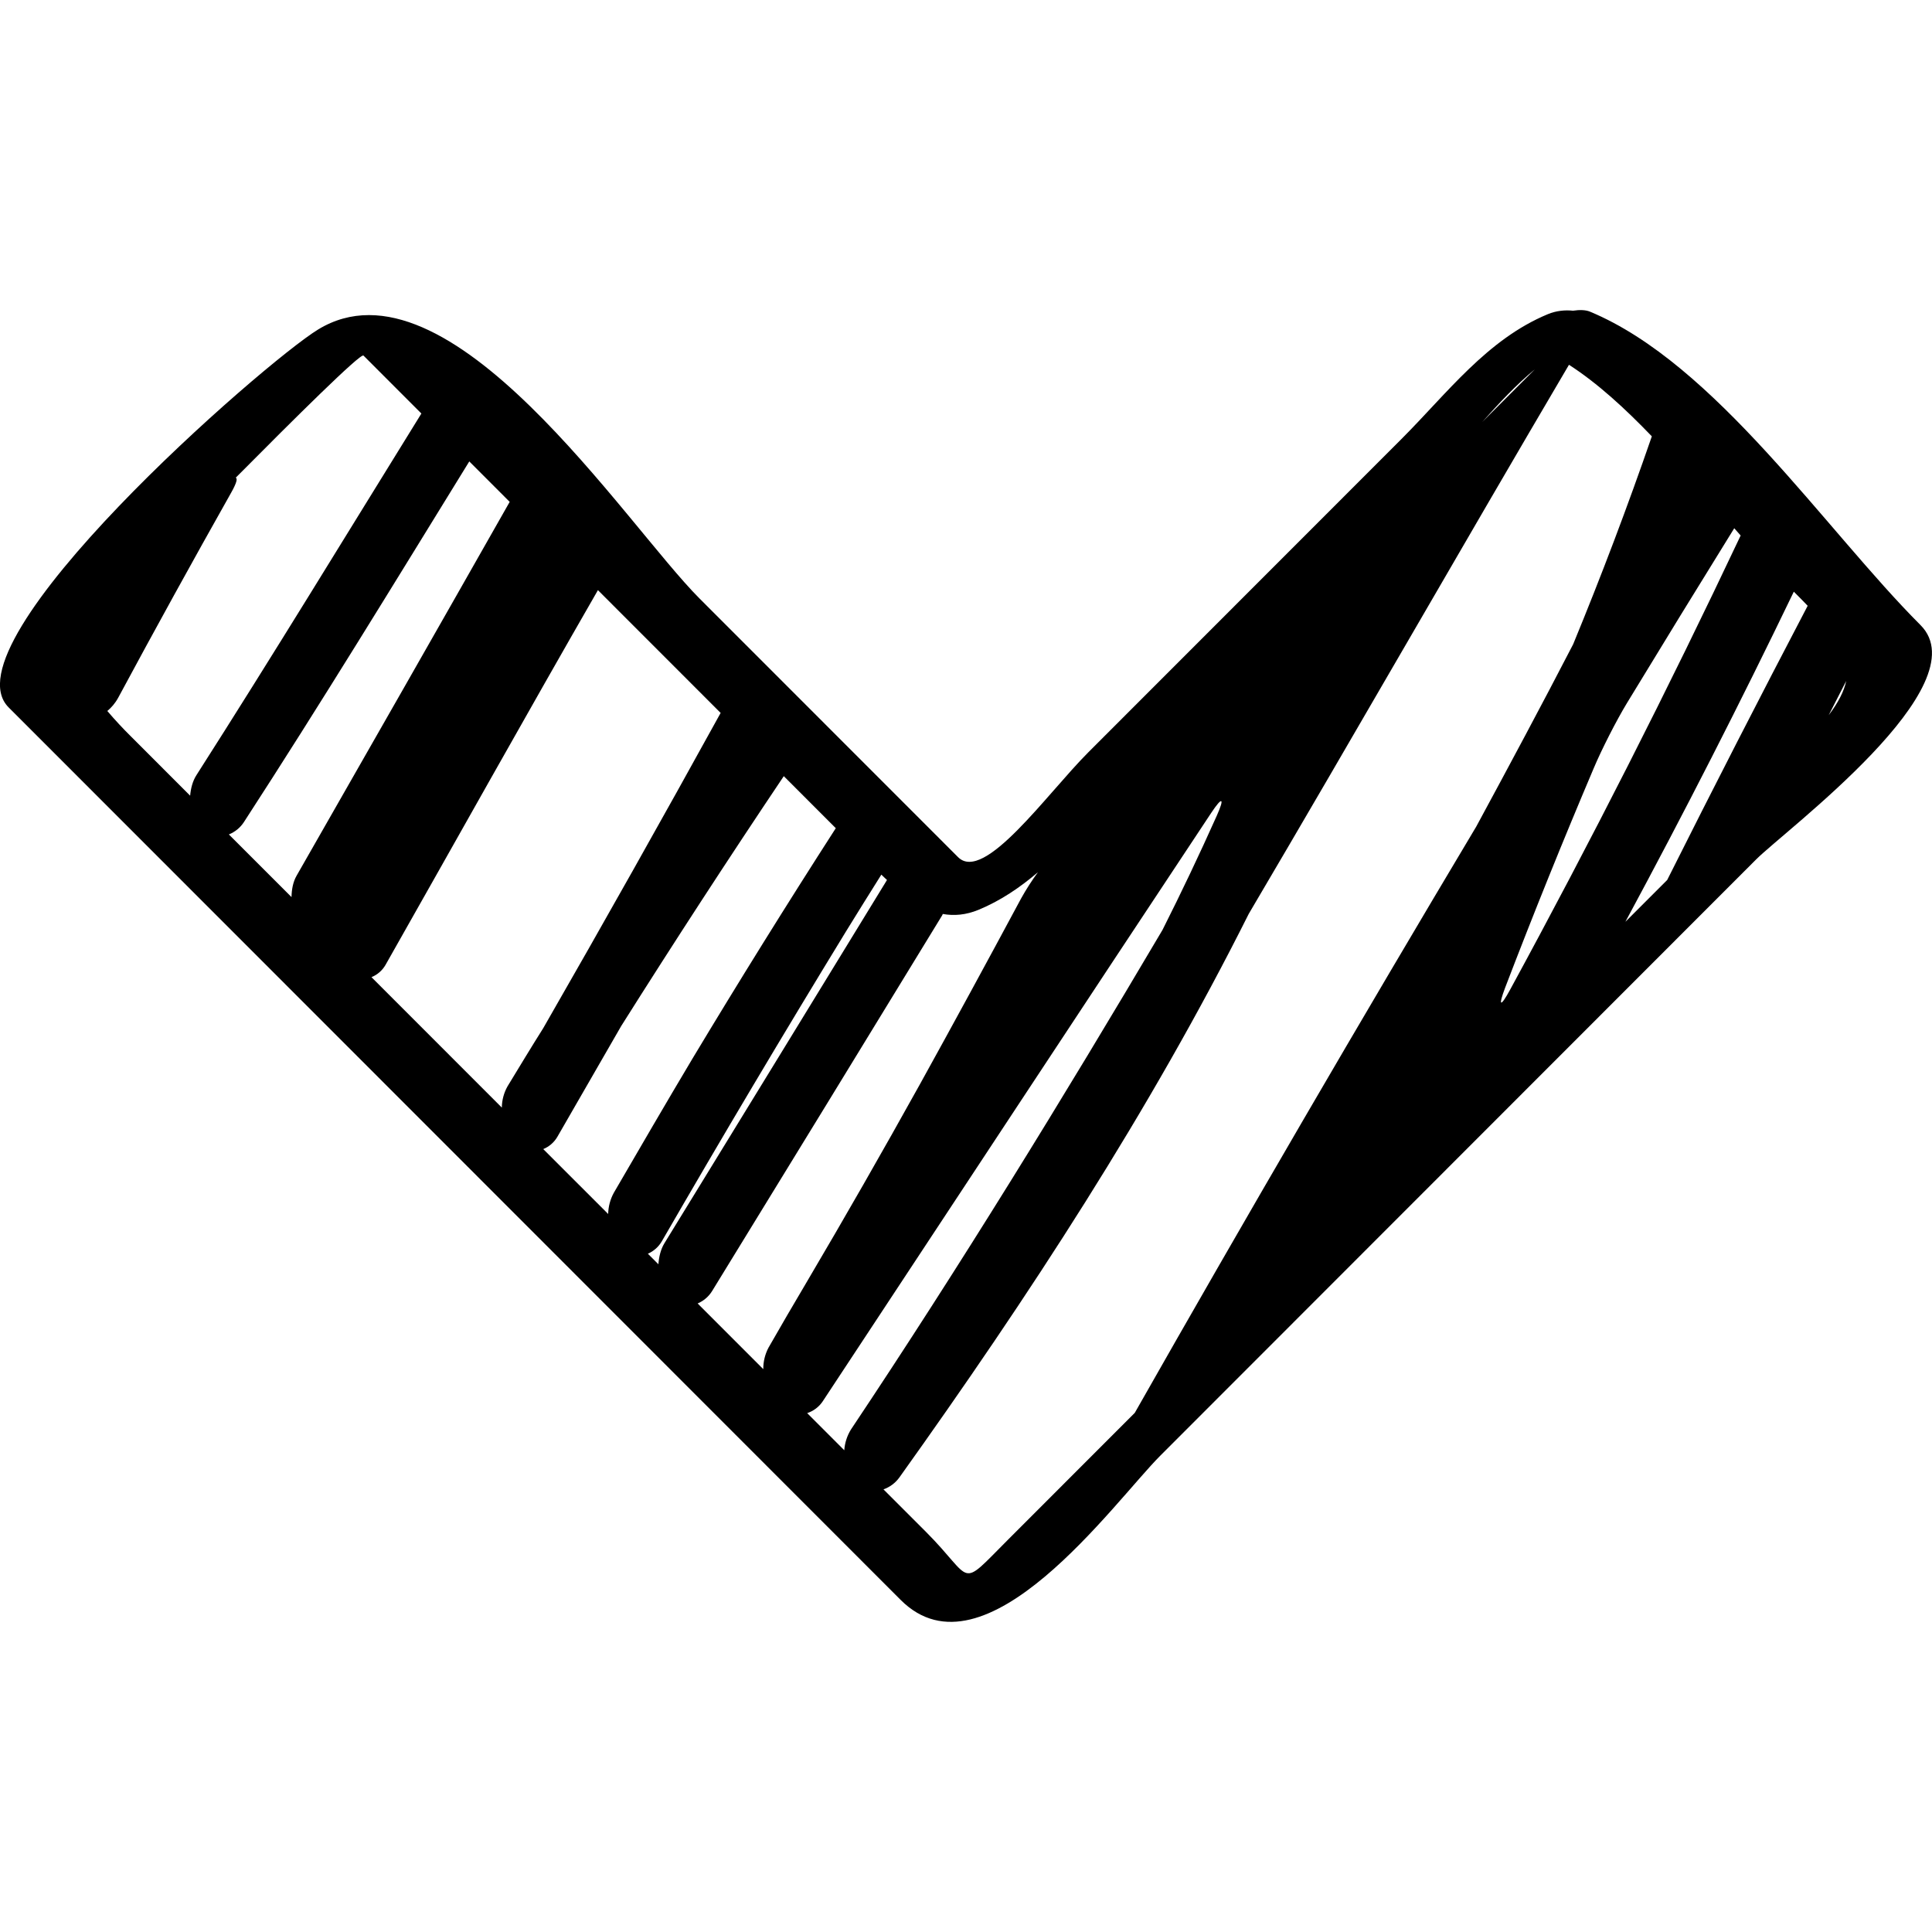
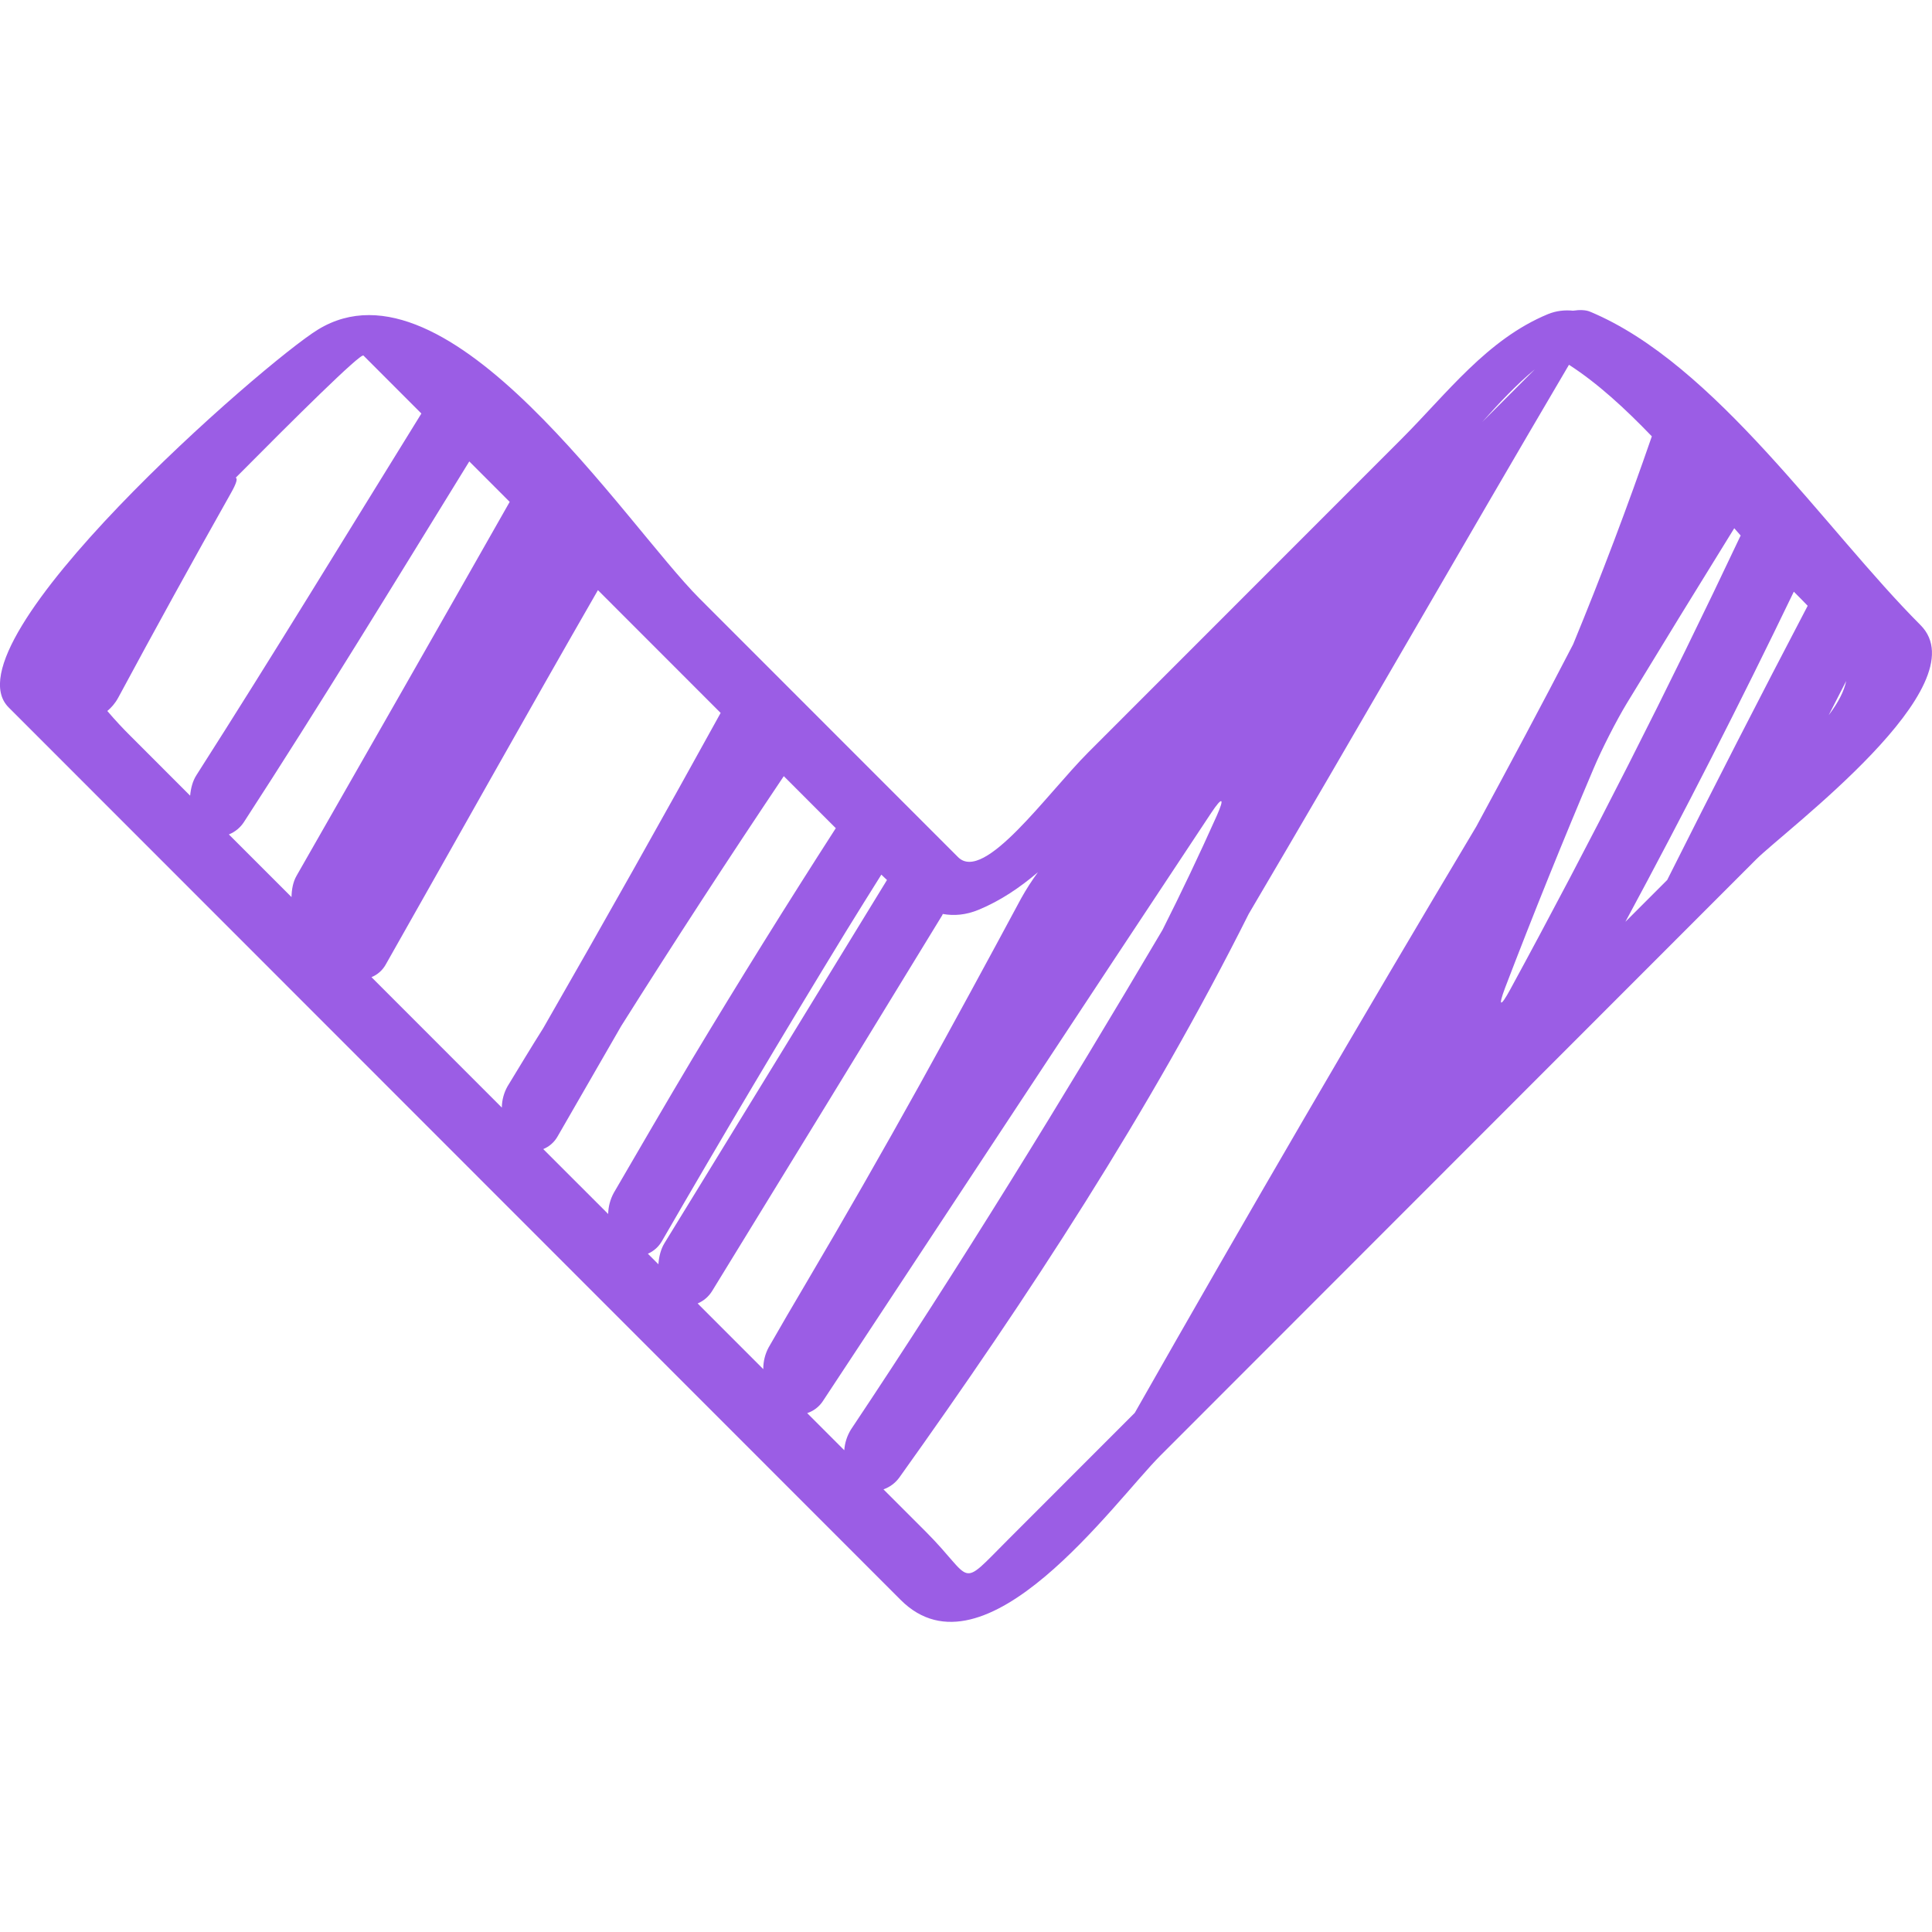
<svg xmlns="http://www.w3.org/2000/svg" viewBox="0 0 52.836 52.835">
-   <path d="M31.729 39.812l16.3-16.311c.796-.797 6.142-4.756 4.492-6.407-2.61-2.612-5.611-7.147-9.041-8.572-.116-.048-.28-.052-.462-.025-.217-.023-.461 0-.688.095-1.663.69-2.749 2.159-4.009 3.42l-8.559 8.563c-1.131 1.133-2.847 3.58-3.561 2.866l-7.072-7.075c-2.021-2.021-6.85-9.541-10.431-7.354-1.473.9-10.241 8.553-8.462 10.334l24.395 24.408c2.304 2.307 5.847-2.689 7.098-3.942zM50.49 18.623c-.06.282-.215.586-.479.935.159-.312.318-.625.479-.935zm-1.054-2.056a472.342 472.342 0 00-3.842 7.499l-1.143 1.143a220.658 220.658 0 004.606-9.028c.136.135.261.263.379.386zm-2.008-2.121c.06.066.117.133.175.199a244.173 244.173 0 01-6.308 12.427c-.265.485-.328.457-.133-.06a180.355 180.355 0 012.423-6.003c.214-.509.62-1.306.906-1.777a652.16 652.16 0 012.937-4.786zm-5.451-4.348l-1.442 1.443c.457-.512.937-1.025 1.442-1.443zM5.2 21.76l-1.608-1.609a11.122 11.122 0 01-.657-.707c.108-.091.213-.206.3-.367a325.717 325.717 0 013.09-5.609c.147-.261.177-.391.12-.402C8.058 11.44 9.864 9.648 9.94 9.724l1.584 1.585c-2.043 3.3-4.061 6.616-6.148 9.883-.11.17-.158.368-.176.568zm2.772 2.773L6.259 22.82a.88.88 0 00.411-.337c2.108-3.248 4.129-6.561 6.164-9.864l1.105 1.106c-1.935 3.411-3.88 6.817-5.827 10.222-.1.173-.135.379-.14.586zm5.752 5.757c-1.189-1.188-2.377-2.379-3.565-3.567a.78.78 0 00.387-.34c1.936-3.415 3.851-6.845 5.806-10.244l3.356 3.358a557.717 557.717 0 01-4.85 8.618c-.332.527-.655 1.062-.979 1.595a1.21 1.21 0 00-.155.58zm2.908 2.91l-1.775-1.775a.795.795 0 00.389-.341l1.743-3.025a281.236 281.236 0 014.446-6.833l1.422 1.423a241.445 241.445 0 00-3.919 6.301c-.727 1.218-1.439 2.446-2.153 3.673a1.26 1.26 0 00-.153.577zm1.374 1.375l-.288-.288a.823.823 0 00.384-.345 400.702 400.702 0 015.034-8.469c.319-.52.643-1.036.967-1.554.05.051.103.098.154.147a7758.01 7758.01 0 01-6.086 9.933c-.106.175-.15.375-.165.576zm3.01 2.282a1.24 1.24 0 00-.142.586l-1.795-1.796a.858.858 0 00.397-.342c2.103-3.423 4.201-6.852 6.295-10.28.005-.009.006-.021.012-.03.305.055.63.03.979-.114.605-.25 1.133-.611 1.623-1.027a6.711 6.711 0 00-.46.717c-.914 1.702-1.837 3.4-2.771 5.088a238.65 238.65 0 01-3.106 5.426c-.35.588-.692 1.18-1.032 1.772zm2.073 2.804l-1.014-1.015a.82.82 0 00.425-.323c3.54-5.364 7.07-10.734 10.624-16.092.305-.46.376-.423.15.082a74.712 74.712 0 01-1.482 3.118c-2.732 4.625-5.54 9.199-8.521 13.664a1.244 1.244 0 00-.182.566zm1.505.747c3.532-4.942 6.854-10.023 9.556-15.415 2.942-4.989 5.817-10.022 8.758-15.017.786.506 1.54 1.202 2.266 1.957a103.493 103.493 0 01-2.152 5.687c-.864 1.67-1.754 3.33-2.649 4.984a853.57 853.57 0 00-9.339 16.034c-1.156 1.155-2.312 2.313-3.468 3.47-1.375 1.377-.907 1.122-2.246-.218-.386-.388-.773-.772-1.159-1.159a.91.91 0 00.433-.323z" />
+   <path d="M31.729 39.812l16.3-16.311c.796-.797 6.142-4.756 4.492-6.407-2.61-2.612-5.611-7.147-9.041-8.572-.116-.048-.28-.052-.462-.025-.217-.023-.461 0-.688.095-1.663.69-2.749 2.159-4.009 3.42l-8.559 8.563c-1.131 1.133-2.847 3.58-3.561 2.866l-7.072-7.075c-2.021-2.021-6.85-9.541-10.431-7.354-1.473.9-10.241 8.553-8.462 10.334l24.395 24.408c2.304 2.307 5.847-2.689 7.098-3.942zM50.49 18.623c-.06.282-.215.586-.479.935.159-.312.318-.625.479-.935zm-1.054-2.056a472.342 472.342 0 00-3.842 7.499l-1.143 1.143a220.658 220.658 0 004.606-9.028c.136.135.261.263.379.386zm-2.008-2.121c.06.066.117.133.175.199a244.173 244.173 0 01-6.308 12.427c-.265.485-.328.457-.133-.06a180.355 180.355 0 012.423-6.003c.214-.509.62-1.306.906-1.777a652.16 652.16 0 012.937-4.786zm-5.451-4.348l-1.442 1.443c.457-.512.937-1.025 1.442-1.443zM5.2 21.76l-1.608-1.609a11.122 11.122 0 01-.657-.707c.108-.091.213-.206.3-.367a325.717 325.717 0 013.09-5.609c.147-.261.177-.391.12-.402C8.058 11.44 9.864 9.648 9.94 9.724l1.584 1.585c-2.043 3.3-4.061 6.616-6.148 9.883-.11.17-.158.368-.176.568zm2.772 2.773L6.259 22.82a.88.88 0 00.411-.337c2.108-3.248 4.129-6.561 6.164-9.864l1.105 1.106c-1.935 3.411-3.88 6.817-5.827 10.222-.1.173-.135.379-.14.586zm5.752 5.757c-1.189-1.188-2.377-2.379-3.565-3.567a.78.78 0 00.387-.34c1.936-3.415 3.851-6.845 5.806-10.244l3.356 3.358a557.717 557.717 0 01-4.85 8.618c-.332.527-.655 1.062-.979 1.595a1.21 1.21 0 00-.155.58zm2.908 2.91l-1.775-1.775a.795.795 0 00.389-.341l1.743-3.025a281.236 281.236 0 014.446-6.833l1.422 1.423a241.445 241.445 0 00-3.919 6.301c-.727 1.218-1.439 2.446-2.153 3.673a1.26 1.26 0 00-.153.577zm1.374 1.375l-.288-.288a.823.823 0 00.384-.345 400.702 400.702 0 015.034-8.469c.319-.52.643-1.036.967-1.554.05.051.103.098.154.147a7758.01 7758.01 0 01-6.086 9.933c-.106.175-.15.375-.165.576zm3.01 2.282a1.24 1.24 0 00-.142.586l-1.795-1.796a.858.858 0 00.397-.342c2.103-3.423 4.201-6.852 6.295-10.28.005-.009.006-.021.012-.03.305.055.63.03.979-.114.605-.25 1.133-.611 1.623-1.027a6.711 6.711 0 00-.46.717c-.914 1.702-1.837 3.4-2.771 5.088a238.65 238.65 0 01-3.106 5.426c-.35.588-.692 1.18-1.032 1.772zm2.073 2.804l-1.014-1.015a.82.82 0 00.425-.323c3.54-5.364 7.07-10.734 10.624-16.092.305-.46.376-.423.15.082a74.712 74.712 0 01-1.482 3.118c-2.732 4.625-5.54 9.199-8.521 13.664a1.244 1.244 0 00-.182.566zm1.505.747c3.532-4.942 6.854-10.023 9.556-15.415 2.942-4.989 5.817-10.022 8.758-15.017.786.506 1.54 1.202 2.266 1.957a103.493 103.493 0 01-2.152 5.687c-.864 1.67-1.754 3.33-2.649 4.984a853.57 853.57 0 00-9.339 16.034c-1.156 1.155-2.312 2.313-3.468 3.47-1.375 1.377-.907 1.122-2.246-.218-.386-.388-.773-.772-1.159-1.159a.91.91 0 00.433-.323z" fill="#9b5de5ff" />
</svg>
